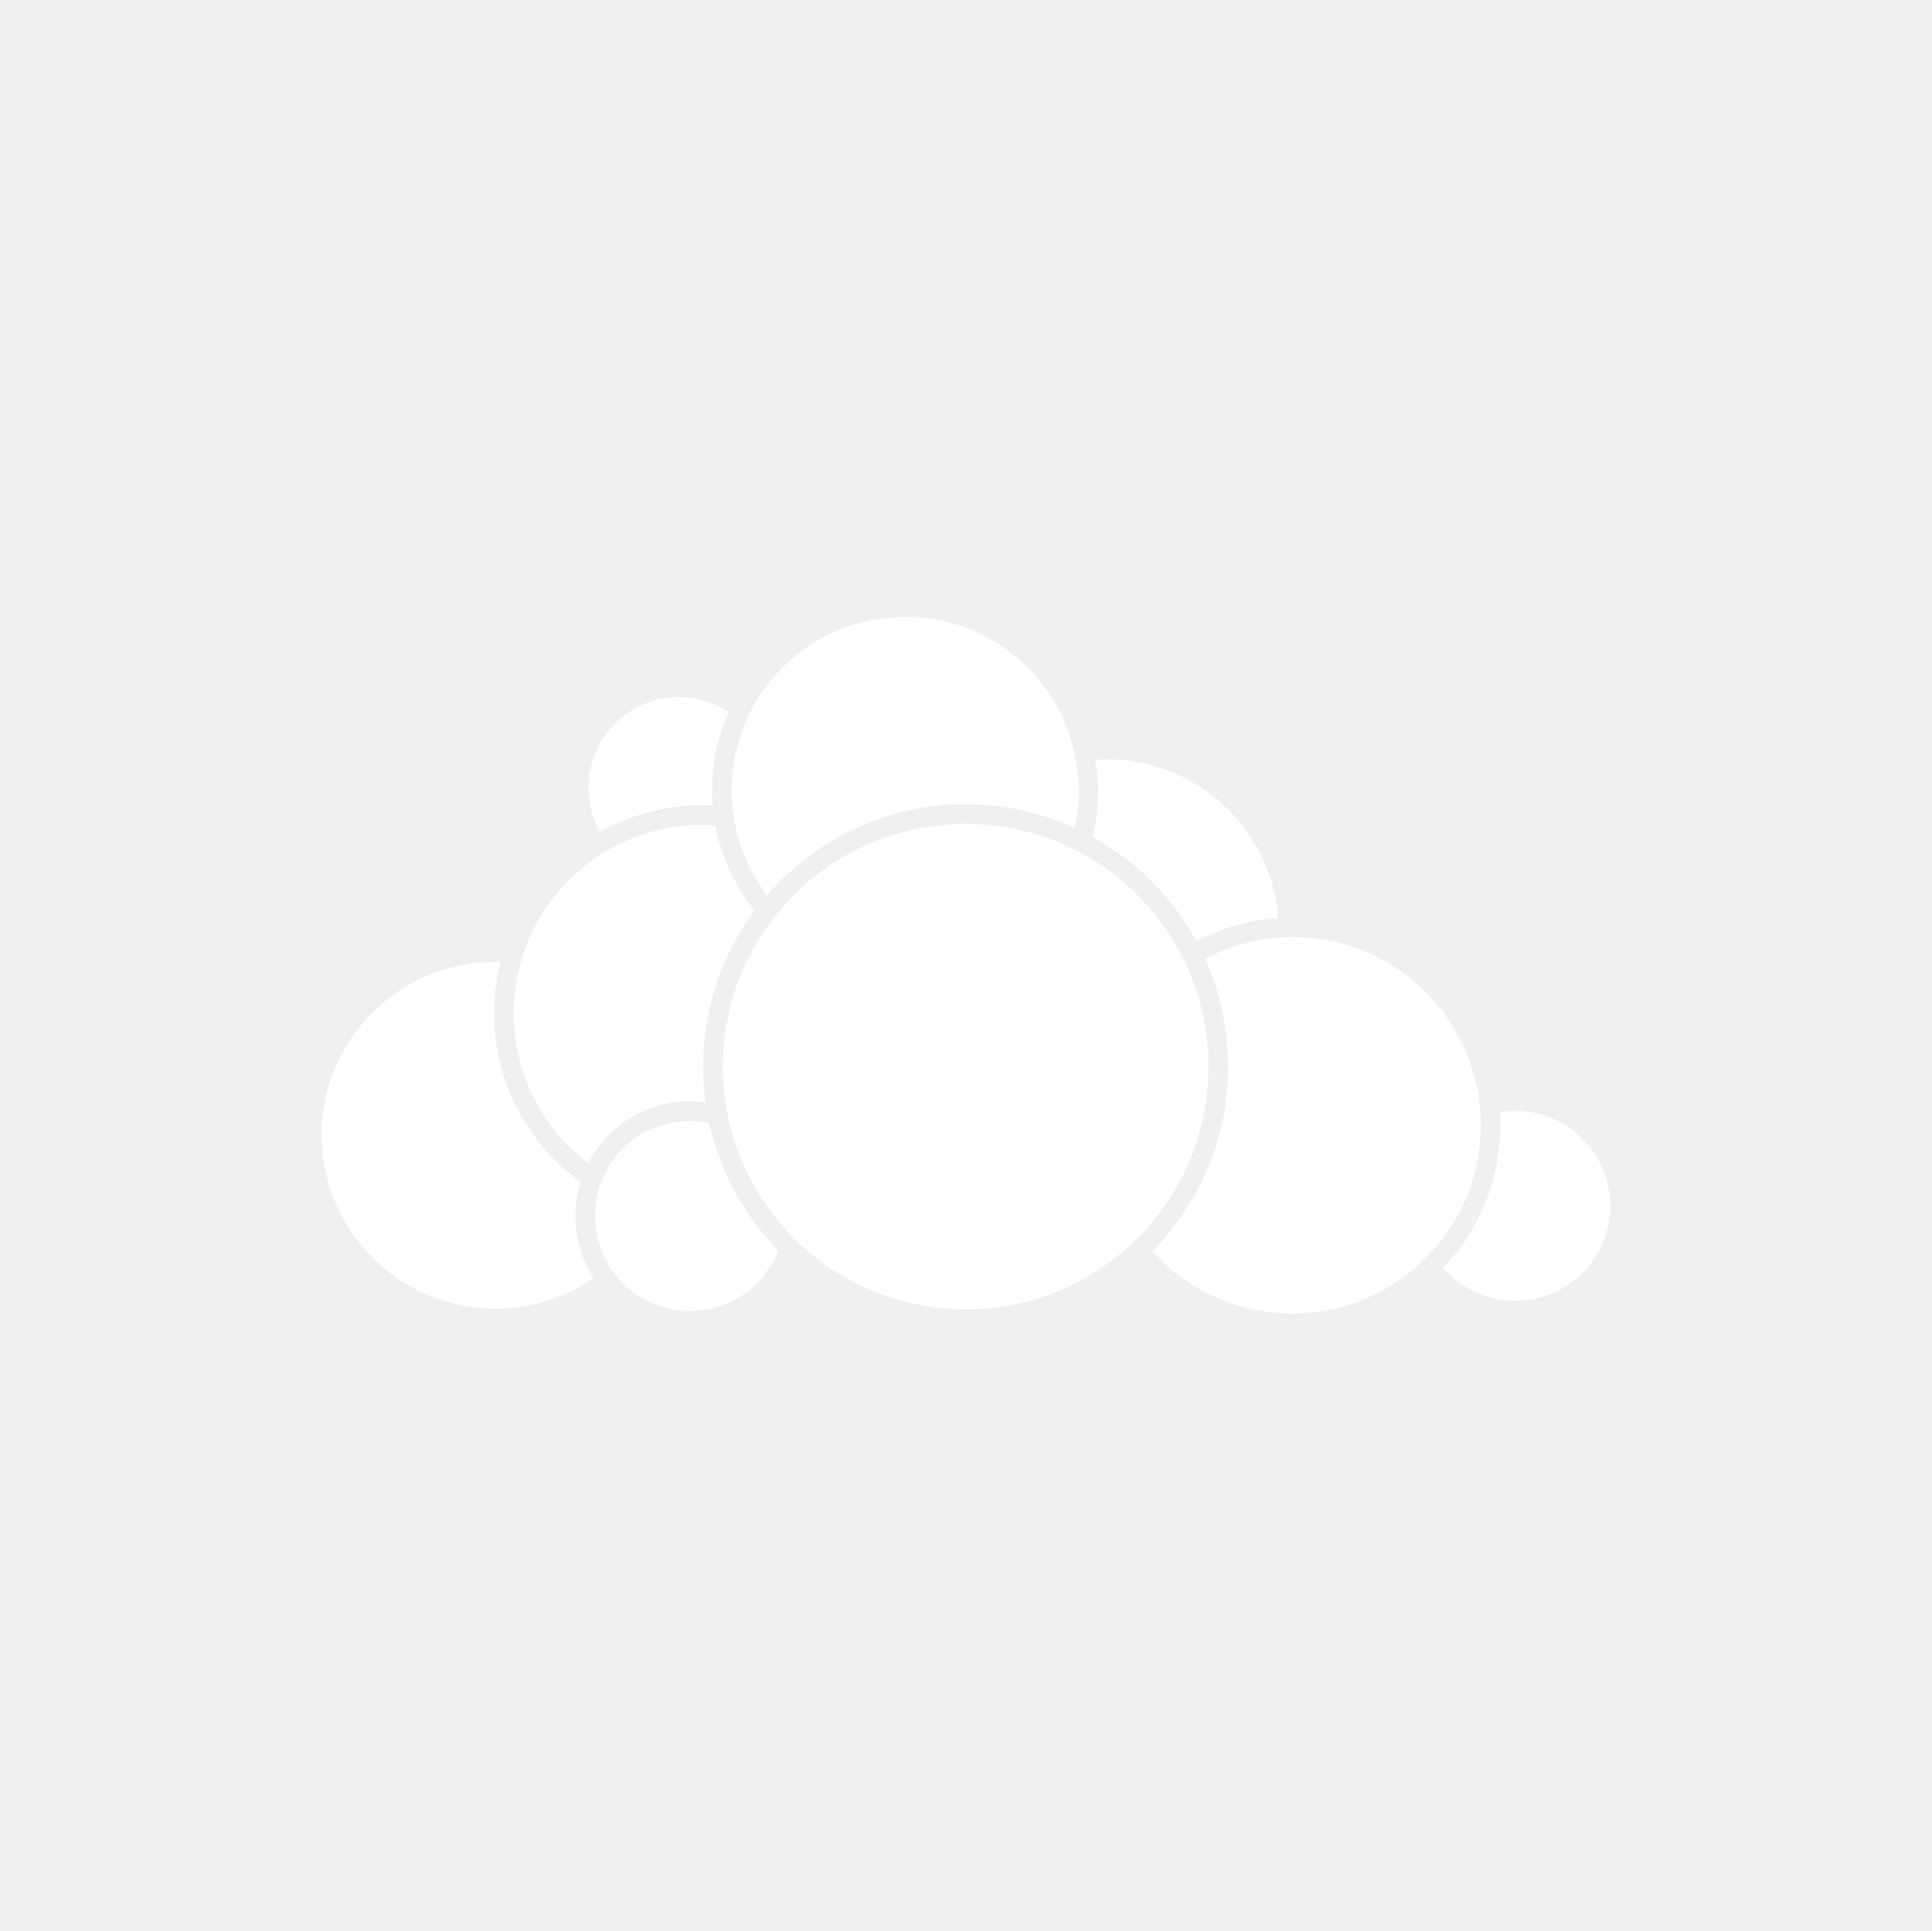
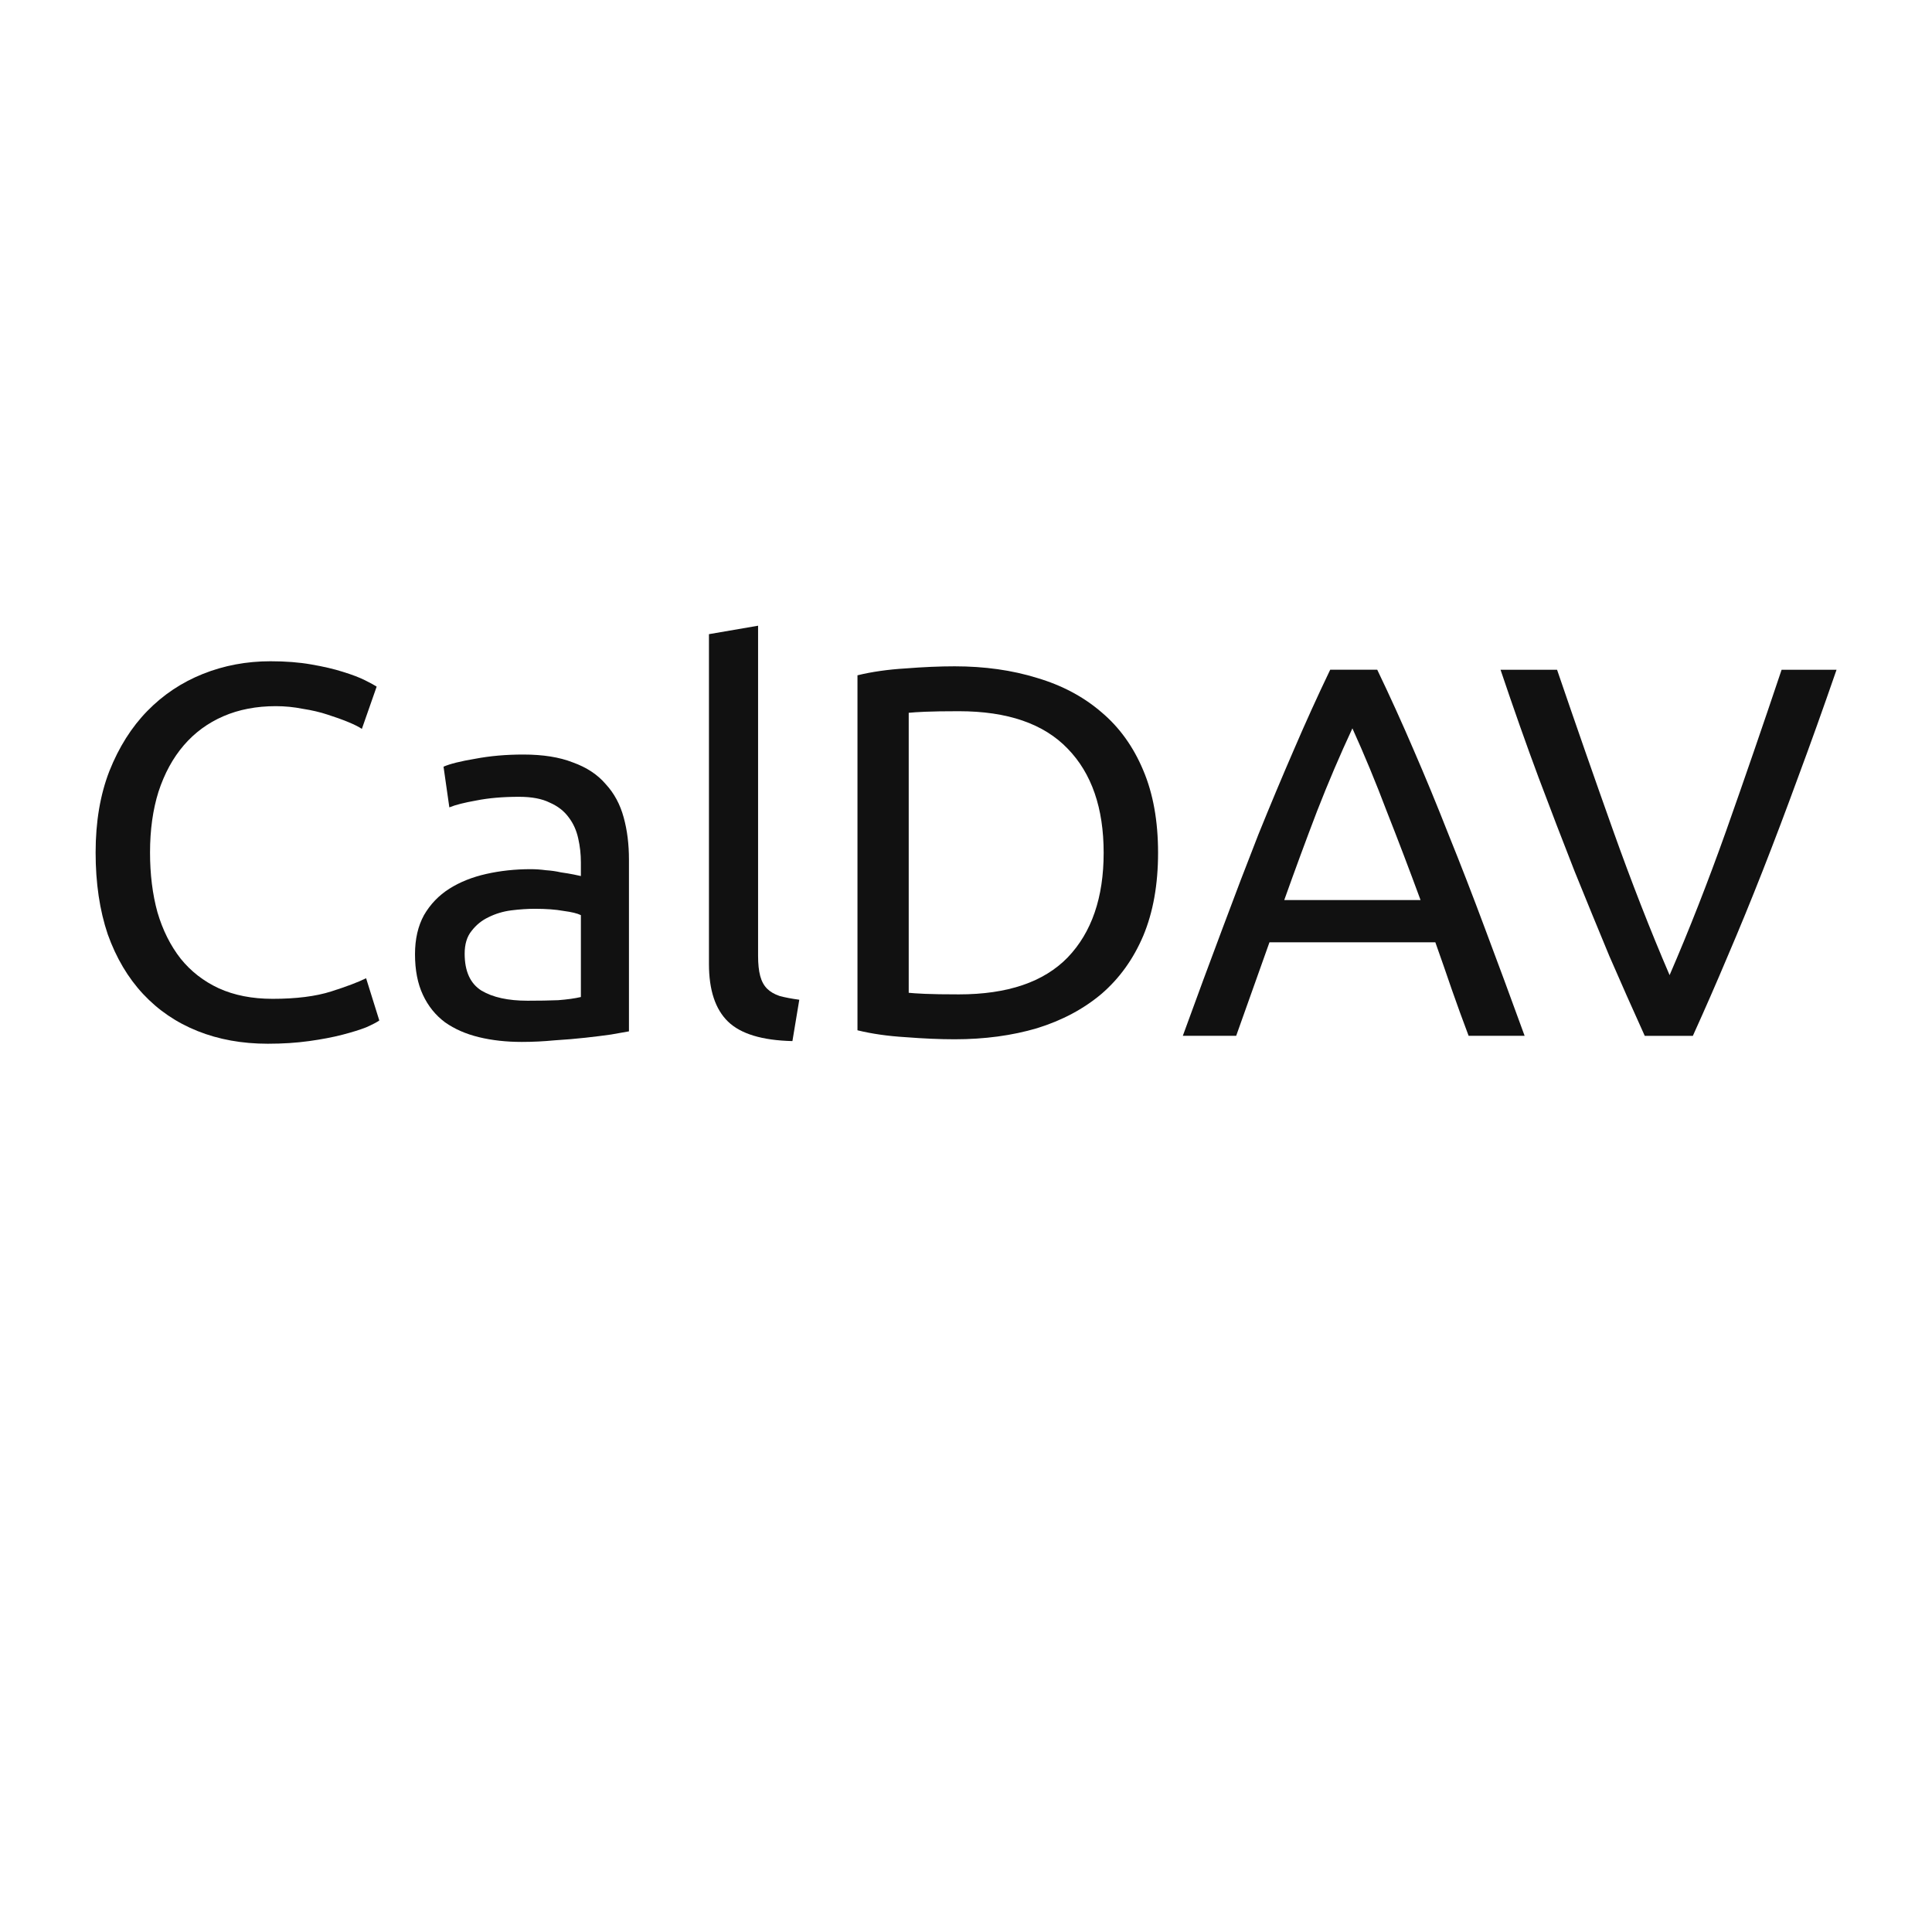
- <svg xmlns="http://www.w3.org/2000/svg" id="svg3336" height="512" viewBox="0 0 512.4 512" width="512.4" version="1.1">
-   <defs id="defs10" />
-   <g id="layer4">
-     <path id="path4419" style="color:#000000;text-indent:0;text-decoration-line:none;text-transform:none;fill:#fff" d="m240.06 163.61c-25.439 0-45.991 20.552-45.991 45.991 0 10.486 3.493 20.136 9.379 27.864 12.771-14.781 31.62-24.164 52.665-24.164 10.296 0 20.057 2.292 28.854 6.312 0.712-3.221 1.083-6.573 1.083-10.011 0-25.439-20.552-45.991-45.991-45.991zm-60.06 21.283c-13.248 0-23.895 10.74-23.895 23.988 0 4.289 1.104 8.339 3.063 11.81 7.994-4.51 17.238-7.121 27.055-7.121 0.947 0 1.858 0.037 2.793 0.088-0.106-1.343-0.177-2.688-0.177-4.058 0-7.379 1.599-14.397 4.416-20.739-3.792-2.543-8.334-3.969-13.256-3.969zm113.44 16.5c-0.979 0-1.923 0.121-2.886 0.181 0.417 2.628 0.72 5.283 0.72 8.027 0 4.271-0.544 8.391-1.534 12.354 11.606 6.423 21.244 16.036 27.594 27.687 6.587-3.429 13.935-5.612 21.733-6.135-2.01-23.57-21.535-42.114-45.628-42.114zm-37.332 17.137c-35.596 0-64.387 28.788-64.387 64.387 0 35.595 28.789 64.387 64.387 64.387s64.387-28.792 64.387-64.387c0-35.599-28.791-64.387-64.387-64.387zm-69.89 0.27c-27.616 0-49.96 22.344-49.96 49.96 0 16.257 7.746 30.647 19.749 39.767 5.06-9.76 15.227-16.412 26.967-16.412 1.419 0 2.779 0.169 4.146 0.358-0.429-3.123-0.632-6.316-0.632-9.556 0-15.493 5.044-29.822 13.618-41.394-5.132-6.422-8.804-14.136-10.369-22.542-1.16-0.08-2.337-0.181-3.518-0.181zm156.55 29.76c-8.385 0-16.239 2.138-23.174 5.768 3.938 8.723 6.131 18.404 6.131 28.589 0 19.07-7.669 36.385-20.111 48.965 9.14 10.148 22.404 16.504 37.155 16.504 27.616 0 49.96-22.344 49.96-49.96s-22.344-49.867-49.96-49.867zm-211.38 6.581c-25.439 0-46.083 20.463-46.083 45.902s20.644 46.079 46.083 46.079c9.683 0 18.651-3.016 26.061-8.115-3.062-4.758-4.871-10.447-4.871-16.504 0-3.144 0.464-6.163 1.353-9.017-13.871-10.024-22.905-26.336-22.905-44.726 0-4.673 0.617-9.194 1.715-13.53-0.456-0.014-0.894-0.088-1.353-0.088zm270.44 39.498c-1.357 0-2.672 0.156-3.969 0.362 0.071 1.147 0.093 2.26 0.093 3.426 0 14.668-5.79 27.982-15.152 37.875 4.606 5.356 11.372 8.747 19.028 8.747 13.946 0 25.252-11.213 25.252-25.159s-11.306-25.252-25.252-25.252zm-218.86 2.705c-13.945 0-25.163 11.214-25.163 25.159s11.218 25.252 25.163 25.252c10.689 0 19.759-6.672 23.444-16.054-8.99-9.156-15.453-20.834-18.308-33.813-1.671-0.345-3.362-0.544-5.136-0.544z" />
+ <svg xmlns="http://www.w3.org/2000/svg" height="512" width="512" version="1.1" viewBox="0 0 512 512">
+   <rect height="512" width="512" y="0" x="0" fill="#ffffff" />
+   <g fill="#111111">
+     <path d="m70.98 276.6q-10.22 0-18.62-3.36t-14.42-9.8-9.38-15.82q-3.22-9.52-3.22-21.7t3.64-21.56q3.78-9.52 10.08-15.96t14.7-9.8 17.92-3.36q6.02 0 10.78 0.84 4.9 0.84 8.4 1.96 3.64 1.12 5.88 2.24t3.08 1.68l-3.92 11.2q-1.26-0.84-3.64-1.82t-5.46-1.96q-2.94-0.98-6.58-1.54-3.5-0.7-7.14-0.7-7.7 0-13.86 2.66t-10.5 7.7-6.72 12.32q-2.24 7.14-2.24 16.1 0 8.68 1.96 15.82 2.1 7.14 6.16 12.32 4.06 5.04 10.08 7.84 6.16 2.8 14.28 2.8 9.38 0 15.54-1.96t9.24-3.5l3.5 11.2q-0.98 0.7-3.5 1.82-2.52 0.98-6.3 1.96t-8.82 1.68-10.92 0.7z" />
+     <path d="m139.8 265.2q4.62 0 8.12-0.14 3.64-0.28 6.02-0.84v-21.7q-1.4-0.7-4.62-1.12-3.08-0.56-7.56-0.56-2.94 0-6.3 0.42-3.22 0.42-6.02 1.82-2.66 1.26-4.48 3.64-1.82 2.24-1.82 6.02 0 7 4.48 9.8 4.48 2.66 12.18 2.66zm-1.12-65.24q7.84 0 13.16 2.1 5.46 1.96 8.68 5.74 3.36 3.64 4.76 8.82 1.4 5.04 1.4 11.2v45.5q-1.68 0.28-4.76 0.84-2.94 0.42-6.72 0.84t-8.26 0.7q-4.34 0.42-8.68 0.42-6.16 0-11.34-1.26t-8.96-3.92q-3.78-2.8-5.88-7.28t-2.1-10.78q0-6.02 2.38-10.36 2.52-4.34 6.72-7t9.8-3.92 11.76-1.26q1.96 0 4.06 0.28 2.1 0.14 3.92 0.56 1.96 0.28 3.36 0.56t1.96 0.42v-3.64q0-3.22-0.7-6.3-0.7-3.22-2.52-5.6-1.82-2.52-5.04-3.92-3.08-1.54-8.12-1.54-6.44 0-11.34 0.98-4.76 0.84-7.14 1.82l-1.54-10.78q2.52-1.12 8.4-2.1 5.88-1.12 12.74-1.12z" />
+     <path d="m210 275.9q-12.04-0.28-17.08-5.18t-5.04-15.26v-87.4l13.02-2.24v87.5q0 3.22 0.56 5.32t1.82 3.36 3.36 1.96q2.1 0.56 5.18 0.98z" />
+     <path d="m306.9 226q0 12.6-3.92 21.98-3.92 9.24-11.06 15.4-7.14 6.02-17.08 9.1-9.94 2.94-21.84 2.94-5.88 0-13.02-0.56-7-0.42-12.74-1.82v-94.08q5.74-1.4 12.74-1.82 7.14-0.56 13.02-0.56 11.9 0 21.84 3.08 9.94 2.94 17.08 9.1 7.14 6.02 11.06 15.4 3.92 9.24 3.92 21.84zm-52.78 37.52q19.32 0 28.84-9.8 9.52-9.94 9.52-27.72t-9.52-27.58q-9.52-9.94-28.84-9.94-5.74 0-8.96 0.14-3.08 0.14-4.34 0.28v74.2q1.26 0.14 4.34 0.28 3.22 0.14 8.96 0.14z" />
+     <path d="m389.2 274.5q-2.38-6.3-4.48-12.32-2.1-6.16-4.34-12.46h-43.96l-8.82 24.78h-14.14q5.6-15.4 10.5-28.42 4.9-13.16 9.52-24.92 4.76-11.76 9.38-22.4 4.62-10.78 9.66-21.28h12.46q5.04 10.5 9.66 21.28 4.62 10.64 9.24 22.4 4.76 11.76 9.66 24.92 4.9 13.02 10.5 28.42zm-12.74-35.98q-4.48-12.18-8.96-23.52-4.34-11.48-9.1-21.98-4.9 10.5-9.38 21.98-4.34 11.34-8.68 23.52z" />
+     <path d="m486.7 177.5q-5.32 15.4-10.22 28.56-4.76 13.02-9.38 24.78t-9.24 22.54q-4.48 10.64-9.24 21.14h-12.74q-4.76-10.5-9.38-21.14-4.48-10.78-9.24-22.54-4.62-11.76-9.52-24.78-4.9-13.16-10.08-28.56h14.98q7.56 22.12 14.84 42.56t14.98 38.36q7.7-17.78 14.98-38.22 7.28-20.58 14.7-42.7z" />
  </g>
-   <flowRoot xml:space="preserve" id="flowRoot4140" style="font-style:normal;font-weight:normal;font-size:140px;line-height:125%;font-family:Ubuntu;letter-spacing:0px;word-spacing:0px;fill:#000000;fill-opacity:1;stroke:none;stroke-width:1px;stroke-linecap:butt;stroke-linejoin:miter;stroke-opacity:1;text-anchor:middle;text-align:center;-inkscape-font-specification:Ubuntu;font-stretch:normal;font-variant:normal;">
-     <flowRegion id="flowRegion4142">
-       <rect id="rect4144" width="512" height="208" x="0" y="144" style="font-style:normal;font-variant:normal;font-weight:normal;font-stretch:normal;font-size:140px;font-family:Ubuntu;-inkscape-font-specification:Ubuntu;text-align:center;text-anchor:middle" />
-     </flowRegion>
-     <flowPara id="flowPara4146">CalDAV</flowPara>
-   </flowRoot>
</svg>
